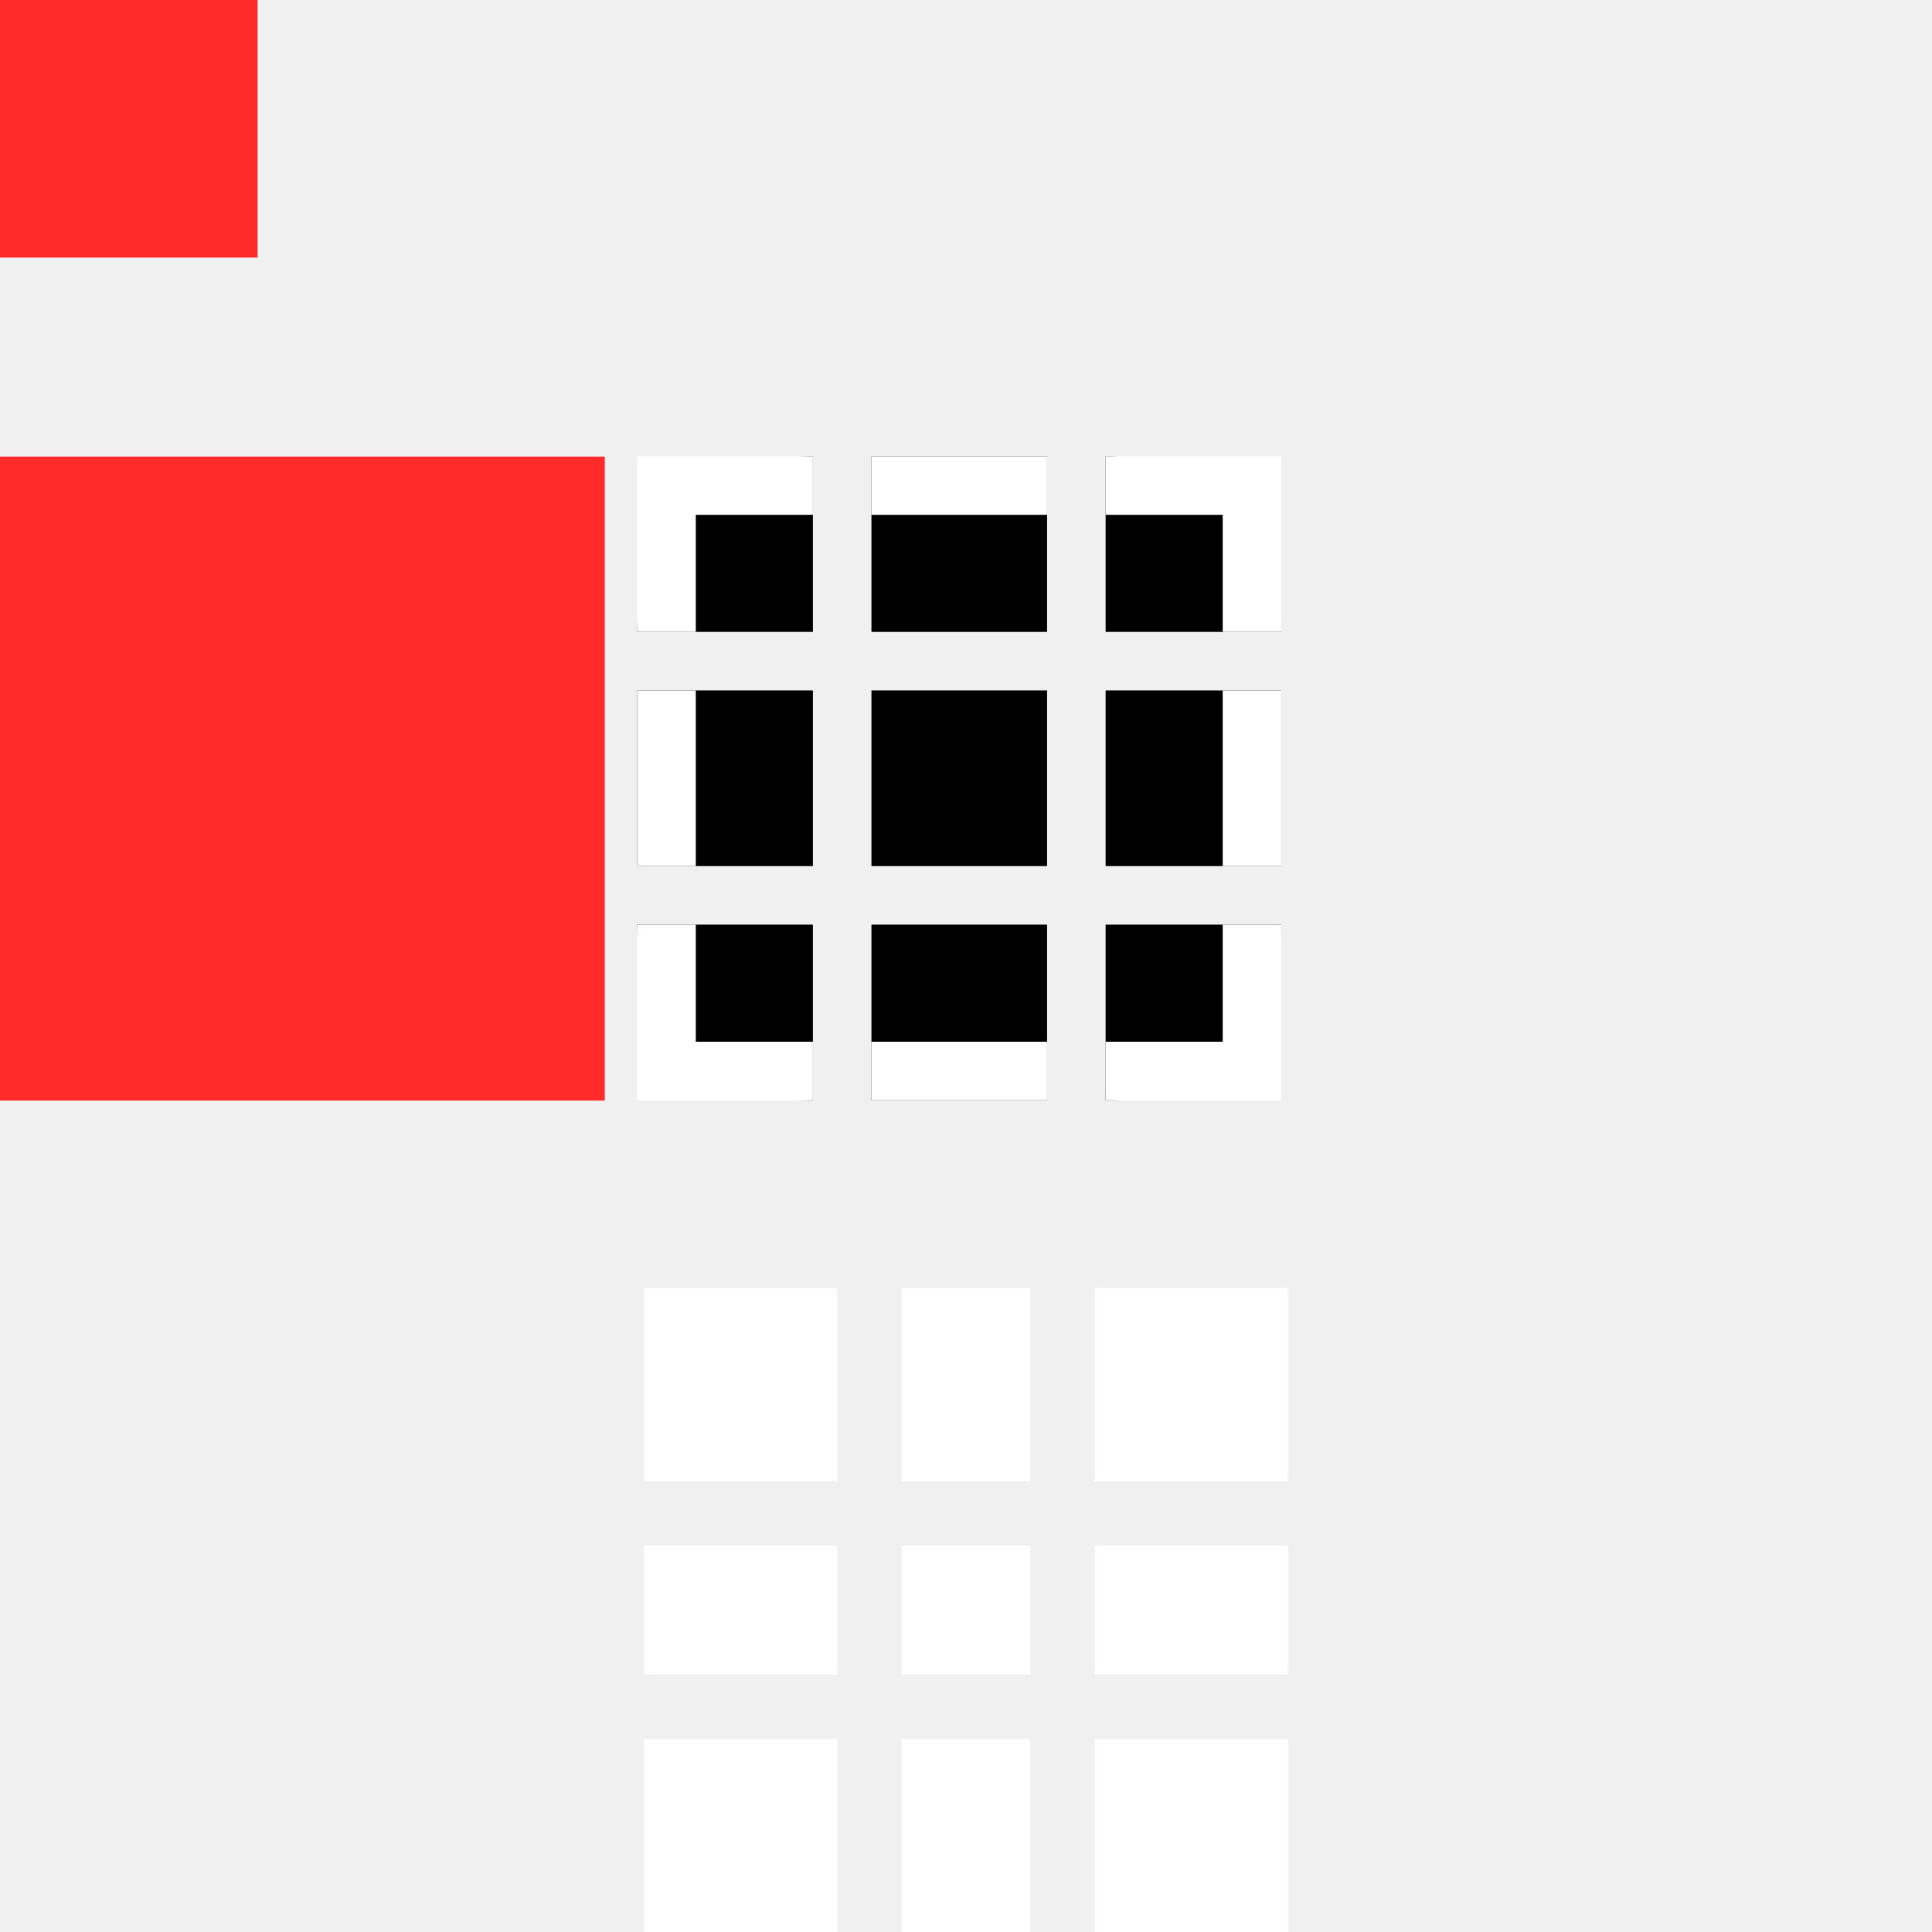
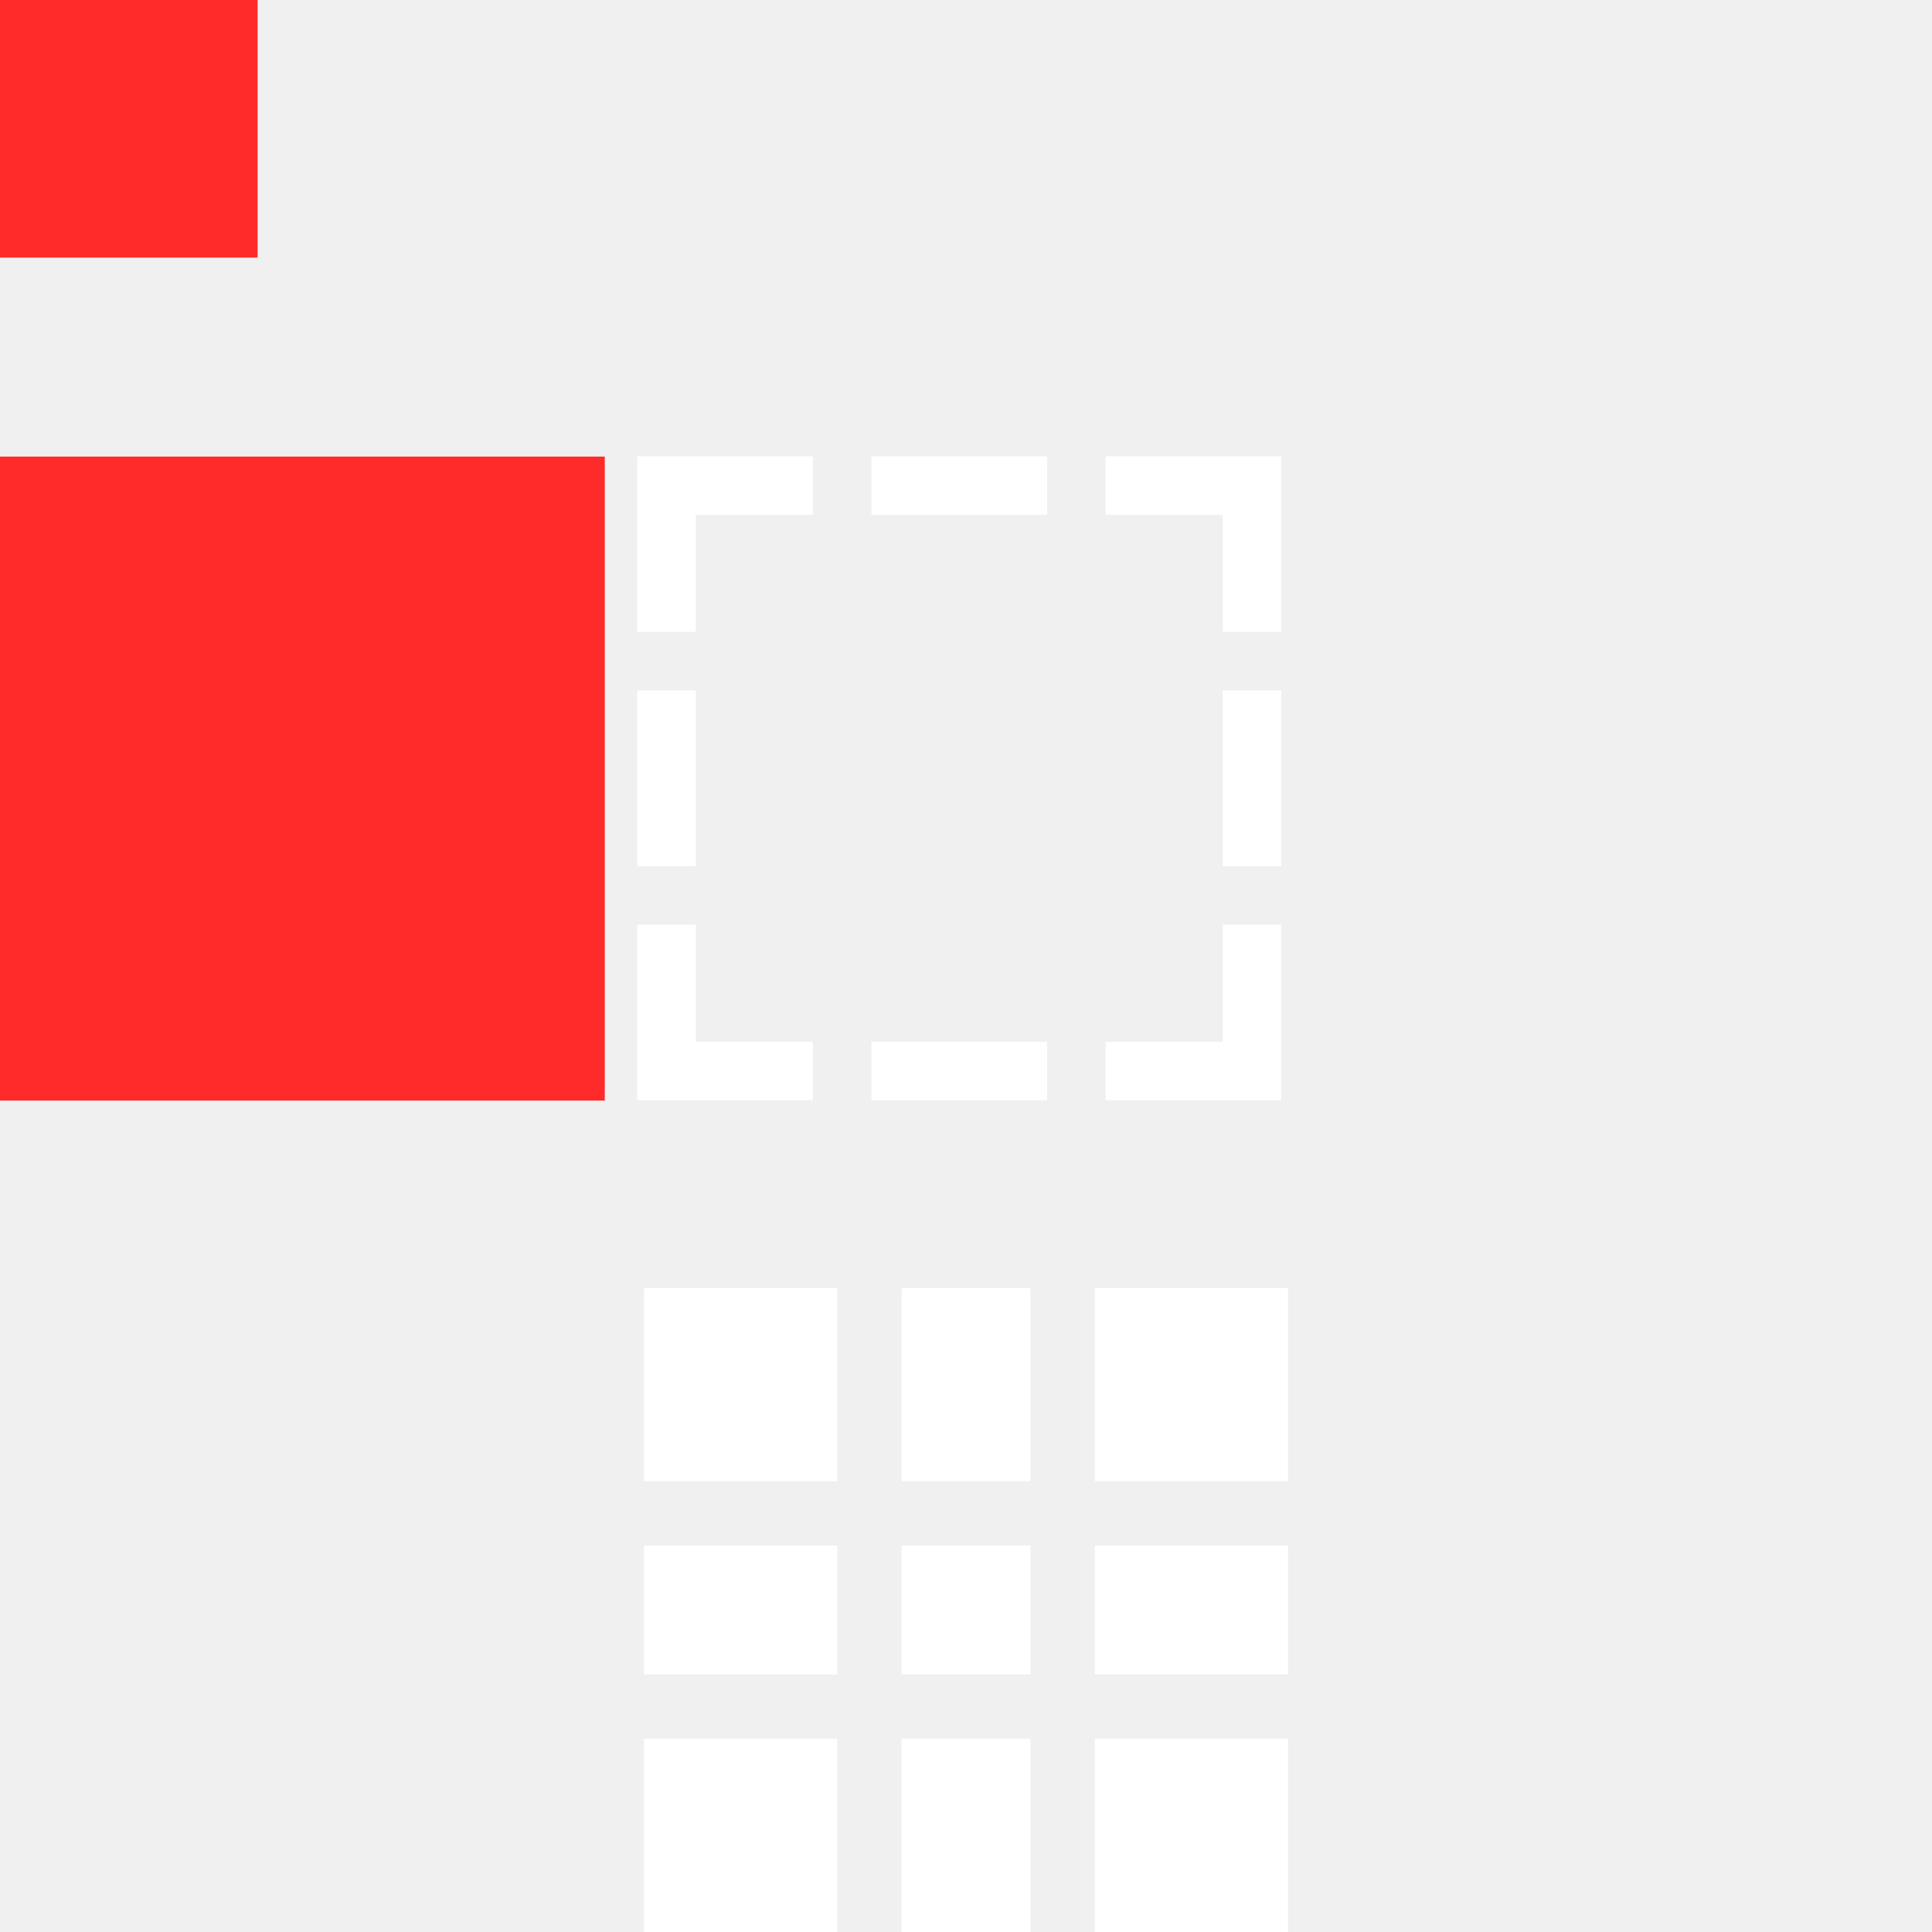
<svg xmlns="http://www.w3.org/2000/svg" width="30" height="30" viewBox="0 0 30 30" id="svg2" version="1.1">
  <defs id="defs4">
    <style type="text/css" id="current-color-scheme">
      .ColorScheme-Text {
        color:#31363b;
        stop-color:#31363b;
      }
      .ColorScheme-Background {
        color:#eff0f1;
        stop-color:#eff0f1;
      }
      .ColorScheme-Highlight {
        color:#3daee9;
        stop-color:#3daee9;
      }
      .ColorScheme-ViewText {
        color:#31363b;
        stop-color:#31363b;
      }
      .ColorScheme-ViewBackground {
        color:#fcfcfc;
        stop-color:#fcfcfc;
      }
      .ColorScheme-ViewHover {
        color:#93cee9;
        stop-color:#93cee9;
      }
      .ColorScheme-ViewFocus{
        color:#3daee9;
        stop-color:#3daee9;
      }
      .ColorScheme-ButtonText {
        color:#31363b;
        stop-color:#31363b;
      }
      .ColorScheme-ButtonBackground {
        color:#eff0f1;
        stop-color:#eff0f1;
      }
      .ColorScheme-ButtonHover {
        color:#93cee9;
        stop-color:#93cee9;
      }
      .ColorScheme-ButtonFocus{
        color:#3daee9;
        stop-color:#3daee9;
      }
      </style>
  </defs>
  <g id="layer1" transform="translate(0,-904.3622)">
    <rect style="opacity:1;fill:#ff2a2a;fill-opacity:1;stroke:none" id="hint-tile-center" width="4" height="4" x="0" y="904.362" />
    <rect style="opacity:1;fill:#ff2a2a;fill-opacity:1;stroke:none;stroke-width:1.667" id="hint-bar-size" width="10" height="10" x="-0.609" y="911.452" />
    <path id="bar-active-bottomright" d="m 17,931.362 v 1.5 1.5 h 3 v -3 h -1.5 z" style="opacity:1;fill:#ffffff;fill-opacity:1;stroke:none" />
    <path id="bar-active-right" d="m 17,928.362 0,2 3,0 0,-2 -3,0 z" style="opacity:1;fill:#ffffff;fill-opacity:1;stroke:none" />
    <path id="bar-active-topright" d="m 17,924.362 v 1.5 1.5 h 1.5 1.5 v -3 z" style="opacity:1;fill:#ffffff;fill-opacity:1;stroke:none" />
    <path id="bar-active-bottomleft" d="m 10,931.362 v 3 h 3 v -1.5 -1.5 h -1.5 z" style="opacity:1;fill:#ffffff;fill-opacity:1;stroke:none" />
    <path id="bar-active-left" d="m 10,928.362 0,2 3,0 0,-2 -3,0 z" style="opacity:1;fill:#ffffff;fill-opacity:1;stroke:none" />
    <path id="bar-active-topleft" d="m 13,924.362 h -3 v 3 h 1.5 1.5 v -1.5 z" style="opacity:1;fill:#ffffff;fill-opacity:1;stroke:none" />
    <path id="bar-active-bottom" d="m 14,931.362 0,3 2,0 0,-3 -2,0 z" style="opacity:1;fill:#ffffff;fill-opacity:1;stroke:none" />
    <path id="bar-active-center" d="m 16,928.362 -2,0 0,2 2,0 0,-2 z" style="opacity:1;fill:#ffffff;fill-opacity:1;stroke:none" />
    <path id="bar-active-top" d="m 14,924.362 0,3 2,0 0,-3 -2,0 z" style="opacity:1;fill:#ffffff;fill-opacity:1;stroke:none" />
    <g id="bar-inactive-top" transform="matrix(0.9090909,0,0,0.9090909,-11.9228,905.0835)">
-       <path id="path1636-23" d="m 28,7 v 3 h 3 V 7 Z" />
+       <path id="path1636-23" d="m 28,7 v 3 h 3 V 7 Z" style="fill:#000000;fill-opacity:1;opacity:0" />
      <path id="path70-0" d="m 28,7 v 1 h 3 V 7 Z" style="fill:#ffffff" />
    </g>
    <g id="bar-inactive-topleft" transform="matrix(0.9090909,0,0,0.9090909,-11.9228,905.0835)">
-       <path id="path1626-5" d="m 24,10 h 3 V 7 c -1.662,0 -3,1.338 -3,3 z" style="fill:#000000" />
+       <path id="path1626-5" d="M 24,10 H 25.5 27 V 8.5 7 h -3 z" style="fill:#000000;fill-opacity:1;opacity:0" />
      <path id="path74-6" d="m 27,7 h -3 v 3 h 1 V 8 h 2 z" style="fill:#ffffff" />
    </g>
    <g id="bar-inactive-topright" transform="matrix(0.9090909,0,0,0.9090909,-11.9228,905.0835)">
-       <path id="path1634-7" d="m 32,10 h 3 C 35,8.338 33.662,7 32,7 Z" style="fill:#000000" />
+       <path id="path1634-7" style="fill:#000000;fill-opacity:1;opacity:0" d="M 32,10 H 33.5 35 V 7 h -3 v 1.5 z" />
      <path id="path78-2" d="m 32,7 v 1 h 2 v 2 h 1 V 7 Z" style="fill:#ffffff" />
    </g>
-     <g id="bar-inactive-bottom" transform="matrix(0.9090909,0,0,0.9090909,-11.9228,905.0835)">
-       <path id="path1636-28" d="m 28,15 v 3 h 3 v -3 z" style="fill:#000000" />
+     <g id="bar-inactive-bottom" transform="matrix(0.9090909,0,0,0.9090909,-11.9228,905.0835)" style="fill:#000000">
+       <path id="path1636-28" d="m 28,15 v 3 h 3 v -3 z" style="fill:#000000;fill-opacity:1;opacity:0" />
      <path id="path82-6" d="m 28,18 v -1 h 3 v 1 z" style="fill:#ffffff" />
    </g>
    <g id="bar-inactive-bottomleft" transform="matrix(0.9090909,0,0,0.9090909,-11.9228,905.0835)">
-       <path id="rect1353-2" d="m 27,18 v -3 h -3 c 0,1.662 1.338,3 3,3 z" style="fill:#000000" />
+       <path id="rect1353-2" d="M 27,18 V 16.5 15 H 25.5 24 v 3 z" style="fill:#000000;fill-opacity:1;opacity:0" />
      <path id="path86-1" d="m 24,15 v 3 h 3 v -1 h -2 v -2 z" style="fill:#ffffff" />
    </g>
    <g id="bar-inactive-bottomright" transform="matrix(0.9090909,0,0,0.9090909,-11.9228,905.0835)">
-       <path id="path1638-0" d="m 35,15 h -3 v 3 c 1.662,0 3,-1.338 3,-3 z" style="fill:#000000" />
+       <path id="path1638-0" d="M 35,15 H 33.5 32 v 1.5 1.5 h 3 z" style="fill:#000000;fill-opacity:1;opacity:0" />
      <path id="path90-8" d="m 34,15 v 2 h -2 v 1 h 3 v -3 z" style="fill:#ffffff" />
    </g>
-     <g id="bar-inactive-center" transform="matrix(0.9090909,0,0,0.9090909,-35.55916,906.9017)">
-       <path id="path1636-92" d="m 54,9 v 3 h 3 V 9 Z" style="fill:#000000" />
+     <g id="bar-inactive-center" transform="matrix(0.9090909,0,0,0.9090909,-35.55916,906.9017)" style="fill:#00a3ff;fill-opacity:1">
+       <path id="path1636-92" d="m 54,9 v 3 h 3 V 9 Z" style="fill:#000000;fill-opacity:1;opacity:0" />
    </g>
    <g id="bar-inactive-left" transform="matrix(0.9090909,0,0,0.9090909,-11.9228,905.0835)">
-       <path id="path1636-97" d="m 24,11 v 3 h 3 v -3 z" style="fill:#000000" />
+       <path id="path1636-97" d="m 24,11 v 3 h 3 v -3 z" style="fill:#000000;fill-opacity:1;opacity:0" />
      <path id="path95-7" d="m 24,11 v 3 h 1 v -3 z" style="fill:#ffffff" />
    </g>
    <g id="bar-inactive-right" transform="matrix(0.9090909,0,0,0.9090909,-11.9228,905.0835)">
-       <path id="path1636-75" d="m 32,11 v 3 h 3 v -3 z" style="fill:#000000" />
+       <path id="path1636-75" d="m 32,11 v 3 h 3 v -3 z" style="fill:#000000;fill-opacity:1;opacity:0" />
      <path id="path99-9" d="m 34,11 v 3 h 1 v -3 z" style="fill:#ffffff" />
    </g>
  </g>
</svg>
